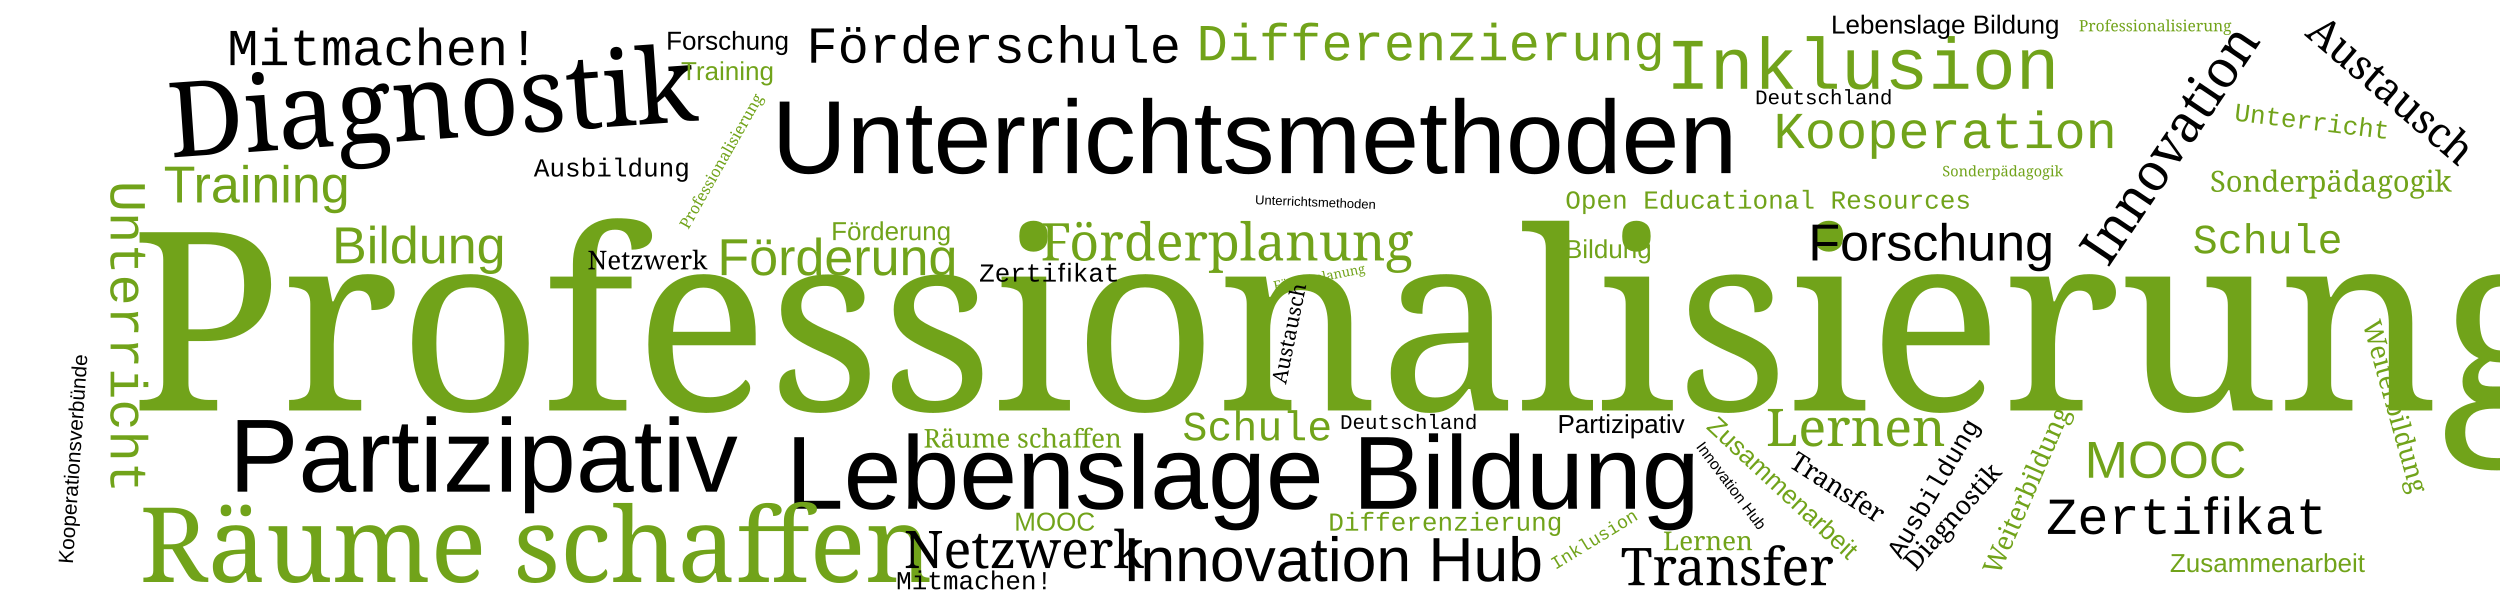
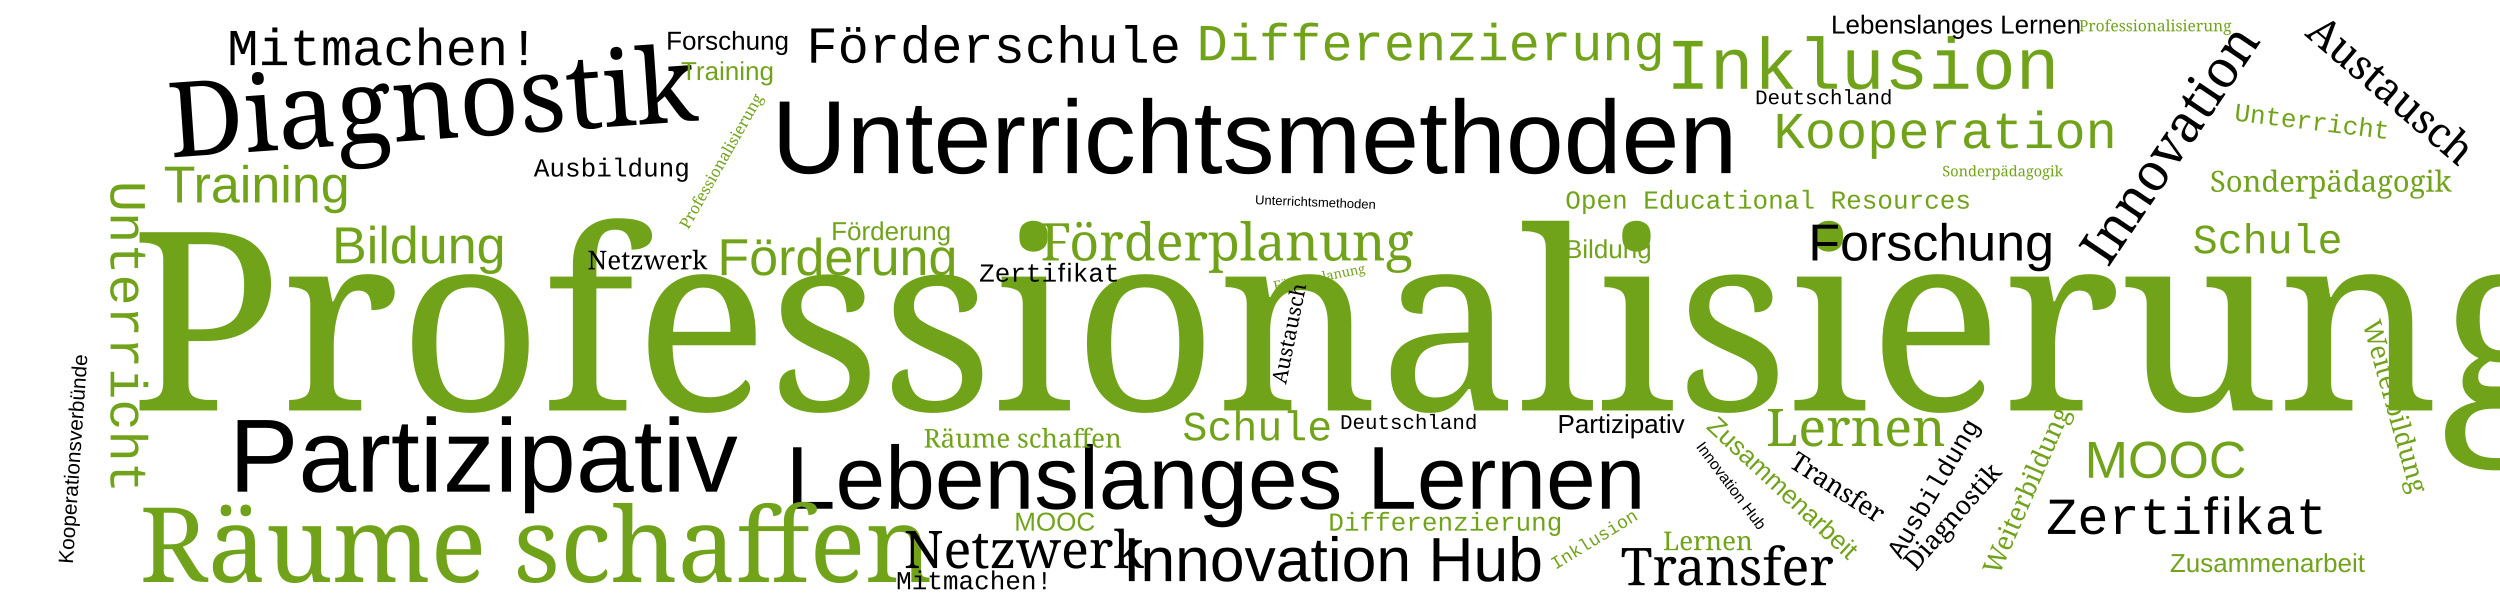
<svg xmlns="http://www.w3.org/2000/svg" width="100%" height="100%" viewBox="0 0 1024 250" version="1.1" xml:space="preserve" style="fill-rule:evenodd;clip-rule:evenodd;stroke-linejoin:round;stroke-miterlimit:2;">
  <g transform="matrix(1,0,0,1,53.27,168.12)">
    <g>
      <text x="0px" y="0px" style="font-family:'Georgia', serif;font-size:102.254px;fill:rgb(113,163,26);">Professionalisierung</text>
    </g>
  </g>
  <g transform="matrix(1,0,0,1,321.85,208.38)">
    <g>
-       <text x="0px" y="0px" style="font-family:'ArialMT', 'Arial', sans-serif;font-size:42.606px;">Lebenslage Bildung</text>
+       <text x="0px" y="0px" style="font-family:'ArialMT', 'Arial', sans-serif;font-size:36.606px;">Lebenslanges Lernen</text>
    </g>
  </g>
  <g transform="matrix(1,0,0,1,316.092,70.9258)">
    <g>
      <text x="0px" y="0px" style="font-family:'ArialMT', 'Arial', sans-serif;font-size:42.606px;">Unterrichtsmethoden</text>
    </g>
  </g>
  <g transform="matrix(1,0,0,1,460.02,238.03)">
    <g>
      <text x="0px" y="0px" style="font-family:'ArialMT', 'Arial', sans-serif;font-size:25.563px;">Innovation Hub</text>
    </g>
  </g>
  <g transform="matrix(0.73,0.68,-0.68,0.73,698.551,175.273)">
    <g>
      <text x="0px" y="0px" style="font-family:'ArialMT', 'Arial', sans-serif;font-size:10.651px;fill:rgb(113,163,26);">Zusammenarbeit</text>
    </g>
  </g>
  <g transform="matrix(1,0,0,1,57.11,238.38)">
    <g>
      <text x="0px" y="0px" style="font-family:'Georgia', serif;font-size:42.606px;fill:rgb(113,163,26);">Räume schaﬀen</text>
    </g>
  </g>
  <g transform="matrix(0.4,-0.92,0.92,0.4,818.772,235.974)">
    <g>
      <text x="0px" y="0px" style="font-family:'Georgia', serif;font-size:10.651px;fill:rgb(113,163,26);">Weiterbildung</text>
    </g>
  </g>
  <g transform="matrix(1,0,0,1,426.25,106.69)">
    <g>
      <text x="0px" y="0px" style="font-family:'Georgia', serif;font-size:21.303px;fill:rgb(113,163,26);">Förderplanung</text>
    </g>
  </g>
  <g transform="matrix(1,0,0,1,490.12,24.69)">
    <g>
      <text x="0px" y="0px" style="font-family:'CourierNewPSMT', 'Courier New', monospace;font-size:21.303px;fill:rgb(113,163,26);">Differenzierung</text>
    </g>
  </g>
  <g transform="matrix(1,0,0,1,682.46,36.37)">
    <g>
      <text x="0px" y="0px" style="font-family:'CourierNewPSMT', 'Courier New', monospace;font-size:29.824px;fill:rgb(113,163,26);">Inklusion</text>
    </g>
  </g>
  <g transform="matrix(1,-0.07,0.07,1,69.8666,64.5249)">
    <g>
      <text x="0px" y="0px" style="font-family:'Georgia', serif;font-size:42.606px;">Diagnostik</text>
    </g>
  </g>
  <g transform="matrix(1,0,0,1,93.81,201.38)">
    <g>
      <text x="0px" y="0px" style="font-family:'ArialMT', 'Arial', sans-serif;font-size:42.606px;">Partizipativ</text>
    </g>
  </g>
  <g transform="matrix(1,0,0,1,330.3,25.69)">
    <g>
      <text x="0px" y="0px" style="font-family:'CourierNewPSMT', 'Courier New', monospace;font-size:21.303px;">Förderschule</text>
    </g>
  </g>
  <g transform="matrix(1,0,0,1,293.86,112.69)">
    <g>
      <text x="0px" y="0px" style="font-family:'ArialMT', 'Arial', sans-serif;font-size:21.303px;fill:rgb(113,163,26);">Förderung</text>
    </g>
  </g>
  <g transform="matrix(0.56,-0.83,0.83,0.56,863.449,109.881)">
    <g>
      <text x="0px" y="0px" style="font-family:'Georgia', serif;font-size:21.303px;">Innovation</text>
    </g>
  </g>
  <g transform="matrix(1,0,0,1,740.68,106.69)">
    <g>
      <text x="0px" y="0px" style="font-family:'ArialMT', 'Arial', sans-serif;font-size:21.303px;">Forschung</text>
    </g>
  </g>
  <g transform="matrix(0.51,-0.86,0.86,0.51,778.581,229.194)">
    <g>
      <text x="0px" y="0px" style="font-family:'CourierNewPSMT', 'Courier New', monospace;font-size:10.651px;">Ausbildung</text>
    </g>
  </g>
  <g transform="matrix(1,0,0,1,726.434,60.6605)">
    <g>
      <text x="0px" y="0px" style="font-family:'CourierNewPSMT', 'Courier New', monospace;font-size:21.303px;fill:rgb(113,163,26);">Kooperation</text>
    </g>
  </g>
  <g transform="matrix(1,0,0,1,93.08,26.69)">
    <g>
      <text x="0px" y="0px" style="font-family:'CourierNewPSMT', 'Courier New', monospace;font-size:21.303px;">Mitmachen!</text>
    </g>
  </g>
  <g transform="matrix(1,0,0,1,370.2,232.69)">
    <g>
      <text x="0px" y="0px" style="font-family:'Georgia', serif;font-size:21.303px;">Netzwerk</text>
    </g>
  </g>
  <g transform="matrix(1,0,0,1,838.08,218.69)">
    <g>
      <text x="0px" y="0px" style="font-family:'CourierNewPSMT', 'Courier New', monospace;font-size:21.303px;">Zertiﬁkat</text>
    </g>
  </g>
  <g transform="matrix(1,0,0,1,136.006,107.823)">
    <g>
      <text x="0px" y="0px" style="font-family:'ArialMT', 'Arial', sans-serif;font-size:21.303px;fill:rgb(113,163,26);">Bildung</text>
    </g>
  </g>
  <g transform="matrix(1,0,0,1,663.81,239.69)">
    <g>
      <text x="0px" y="0px" style="font-family:'Georgia', serif;font-size:21.303px;">Transfer</text>
    </g>
  </g>
  <g transform="matrix(0,1,-1,0,45.31,74.08)">
    <g>
      <text x="0px" y="0px" style="font-family:'CourierNewPSMT', 'Courier New', monospace;font-size:21.303px;fill:rgb(113,163,26);">Unterricht</text>
    </g>
  </g>
  <g transform="matrix(1,0,0,1,67.0562,82.9297)">
    <g>
      <text x="0px" y="0px" style="font-family:'ArialMT', 'Arial', sans-serif;font-size:21.303px;fill:rgb(113,163,26);">T<tspan x="12.222px 19.316px " y="0px 0px ">ra</tspan>ining</text>
    </g>
  </g>
  <g transform="matrix(0.76,0.65,-0.65,0.76,943.701,14.2644)">
    <g>
      <text x="0px" y="0px" style="font-family:'Georgia', serif;font-size:17.042px;">Austausch</text>
    </g>
  </g>
  <g transform="matrix(1,0,0,1,853.87,195.69)">
    <g>
      <text x="0px" y="0px" style="font-family:'ArialMT', 'Arial', sans-serif;font-size:21.303px;fill:rgb(113,163,26);">MOOC</text>
    </g>
  </g>
  <g transform="matrix(1,0,0,1,723.32,182.69)">
    <g>
      <text x="0px" y="0px" style="font-family:'Georgia', serif;font-size:21.303px;fill:rgb(113,163,26);">Lernen</text>
    </g>
  </g>
  <g transform="matrix(1,0,0,1,484.32,180.35)">
    <g>
      <text x="0px" y="0px" style="font-family:'CourierNewPSMT', 'Courier New', monospace;font-size:17.042px;fill:rgb(113,163,26);">Schule</text>
    </g>
  </g>
  <g transform="matrix(1,0,0,1,905.194,78.5234)">
    <g>
      <text x="0px" y="0px" style="font-family:'Georgia', serif;font-size:11.93px;fill:rgb(113,163,26);">Sonderpädagogik</text>
    </g>
  </g>
  <g transform="matrix(1,0,0,1,548.88,175.68)">
    <g>
      <text x="0px" y="0px" style="font-family:'CourierNewPSMT', 'Courier New', monospace;font-size:8.521px;">Deutschland</text>
    </g>
  </g>
  <g transform="matrix(0.491504,-0.866559,0.866559,0.491504,281.945,94.1884)">
    <g>
      <text x="0px" y="0px" style="font-family:'Georgia', serif;font-size:6.391px;fill:rgb(113,163,26);">Professionalisierung</text>
    </g>
  </g>
  <g transform="matrix(1,0,0,1,641.134,85.4518)">
    <g>
      <text x="0px" y="0px" style="font-family:'CourierNewPSMT', 'Courier New', monospace;font-size:10.651px;fill:rgb(113,163,26);">Open Educational Resources</text>
    </g>
  </g>
  <g transform="matrix(1,0,0,1,749.978,13.7354)">
    <g>
-       <text x="0px" y="0px" style="font-family:'ArialMT', 'Arial', sans-serif;font-size:10.651px;">Lebenslage Bildung</text>
+       <text x="0px" y="0px" style="font-family:'ArialMT', 'Arial', sans-serif;font-size:10.651px;">Lebenslanges Lernen</text>
    </g>
  </g>
  <g transform="matrix(1,0.04,-0.04,1,514.014,83.6148)">
    <g>
      <text x="0px" y="0px" style="font-family:'ArialMT', 'Arial', sans-serif;font-size:5.326px;">Unterrichtsmethoden</text>
    </g>
  </g>
  <g transform="matrix(0.6,0.8,-0.8,0.6,694.492,183.006)">
    <g>
      <text x="0px" y="0px" style="font-family:'ArialMT', 'Arial', sans-serif;font-size:6.391px;">Innovation Hub</text>
    </g>
  </g>
  <g transform="matrix(1,0,0,1,888.78,234.295)">
    <g>
      <text x="0px" y="0px" style="font-family:'ArialMT', 'Arial', sans-serif;font-size:10.651px;fill:rgb(113,163,26);">Zusammenarbeit</text>
    </g>
  </g>
  <g transform="matrix(1,0,0,1,378.28,183.35)">
    <g>
      <text x="0px" y="0px" style="font-family:'Georgia', serif;font-size:10.651px;fill:rgb(113,163,26);">Räume schaﬀen</text>
    </g>
  </g>
  <g transform="matrix(0.27,0.96,-0.96,0.27,967.612,132.293)">
    <g>
      <text x="0px" y="0px" style="font-family:'Georgia', serif;font-size:10.651px;fill:rgb(113,163,26);">Weiterbildung</text>
    </g>
  </g>
  <g transform="matrix(0.98,-0.19,0.19,0.98,521.981,118.998)">
    <g>
      <text x="0px" y="0px" style="font-family:'Georgia', serif;font-size:5.326px;fill:rgb(113,163,26);">Förderplanung</text>
    </g>
  </g>
  <g transform="matrix(1,0,0,1,544.06,217.35)">
    <g>
      <text x="0px" y="0px" style="font-family:'CourierNewPSMT', 'Courier New', monospace;font-size:10.651px;fill:rgb(113,163,26);">Differenzierung</text>
    </g>
  </g>
  <g transform="matrix(0.85,-0.52,0.52,0.85,637.106,233.457)">
    <g>
      <text x="0px" y="0px" style="font-family:'CourierNewPSMT', 'Courier New', monospace;font-size:7.456px;fill:rgb(113,163,26);">Inklusion</text>
    </g>
  </g>
  <g transform="matrix(0.66,-0.75,0.75,0.66,784.669,234.351)">
    <g>
      <text x="0px" y="0px" style="font-family:'Georgia', serif;font-size:10.651px;">Diagnostik</text>
    </g>
  </g>
  <g transform="matrix(1,0,0,1,637.95,177.35)">
    <g>
      <text x="0px" y="0px" style="font-family:'ArialMT', 'Arial', sans-serif;font-size:10.651px;">Partizipativ</text>
    </g>
  </g>
  <g transform="matrix(1,0,0,1,340.43,98.35)">
    <g>
      <text x="0px" y="0px" style="font-family:'ArialMT', 'Arial', sans-serif;font-size:10.651px;fill:rgb(113,163,26);">Förderung</text>
    </g>
  </g>
  <g transform="matrix(1,0,0,1,272.84,20.35)">
    <g>
      <text x="0px" y="0px" style="font-family:'ArialMT', 'Arial', sans-serif;font-size:10.651px;">Forschung</text>
    </g>
  </g>
  <g transform="matrix(1,0,0,1,218.651,72.2856)">
    <g>
      <text x="0px" y="0px" style="font-family:'CourierNewPSMT', 'Courier New', monospace;font-size:10.651px;">Ausbildung</text>
    </g>
  </g>
  <g transform="matrix(1,0,0,1,367.04,241.35)">
    <g>
      <text x="0px" y="0px" style="font-family:'CourierNewPSMT', 'Courier New', monospace;font-size:10.651px;">Mitmachen!</text>
    </g>
  </g>
  <g transform="matrix(1,0,0,1,240.6,110.35)">
    <g>
      <text x="0px" y="0px" style="font-family:'Georgia', serif;font-size:10.651px;">Netzwerk</text>
    </g>
  </g>
  <g transform="matrix(1,0,0,1,401.04,115.35)">
    <g>
      <text x="0px" y="0px" style="font-family:'CourierNewPSMT', 'Courier New', monospace;font-size:10.651px;">Zertiﬁkat</text>
    </g>
  </g>
  <g transform="matrix(1,0,0,1,641.001,105.71)">
    <g>
      <text x="0px" y="0px" style="font-family:'ArialMT', 'Arial', sans-serif;font-size:10.651px;fill:rgb(113,163,26);">Bildung</text>
    </g>
  </g>
  <g transform="matrix(0.84,0.54,-0.54,0.84,732.307,190.96)">
    <g>
      <text x="0px" y="0px" style="font-family:'Georgia', serif;font-size:10.651px;">Transfer</text>
    </g>
  </g>
  <g transform="matrix(0.99,0.12,-0.12,0.99,914.944,49.3312)">
    <g>
      <text x="0px" y="0px" style="font-family:'CourierNewPSMT', 'Courier New', monospace;font-size:10.651px;fill:rgb(113,163,26);">Unterricht</text>
    </g>
  </g>
  <g transform="matrix(1,0,0,1,278.934,32.8)">
    <g>
      <text x="0px" y="0px" style="font-family:'ArialMT', 'Arial', sans-serif;font-size:10.651px;fill:rgb(113,163,26);">T<tspan x="6.111px 9.658px " y="0px 0px ">ra</tspan>ining</text>
    </g>
  </g>
  <g transform="matrix(0.2,-0.98,0.98,0.2,526.732,157.617)">
    <g>
      <text x="0px" y="0px" style="font-family:'Georgia', serif;font-size:8.521px;">Austausch</text>
    </g>
  </g>
  <g transform="matrix(1,0,0,1,415.43,217.35)">
    <g>
      <text x="0px" y="0px" style="font-family:'ArialMT', 'Arial', sans-serif;font-size:10.651px;fill:rgb(113,163,26);">MOOC</text>
    </g>
  </g>
  <g transform="matrix(1,0,0,1,681.16,225.35)">
    <g>
      <text x="0px" y="0px" style="font-family:'Georgia', serif;font-size:10.651px;fill:rgb(113,163,26);">Lernen</text>
    </g>
  </g>
  <g transform="matrix(0.07,-1,1,0.07,29.8208,231.058)">
    <g>
      <text x="0px" y="0px" style="font-family:'ArialMT', 'Arial', sans-serif;font-size:8.521px;">Kooperationsverbünde</text>
    </g>
  </g>
  <g transform="matrix(1,0,0,1,898.129,103.729)">
    <g>
      <text x="0px" y="0px" style="font-family:'CourierNewPSMT', 'Courier New', monospace;font-size:17.042px;fill:rgb(113,163,26);">Schule</text>
    </g>
  </g>
  <g transform="matrix(1,0,0,1,795.56,72.2172)">
    <g>
      <text x="0px" y="0px" style="font-family:'Georgia', serif;font-size:5.965px;fill:rgb(113,163,26);">Sonderpädagogik</text>
    </g>
  </g>
  <g transform="matrix(1,0,0,1,718.88,42.68)">
    <g>
      <text x="0px" y="0px" style="font-family:'CourierNewPSMT', 'Courier New', monospace;font-size:8.521px;">Deutschland</text>
    </g>
  </g>
  <g transform="matrix(1,0,0,1,851.494,12.8274)">
    <g>
      <text x="0px" y="0px" style="font-family:'Georgia', serif;font-size:6.391px;fill:rgb(113,163,26);">Professionalisierung</text>
    </g>
  </g>
</svg>
